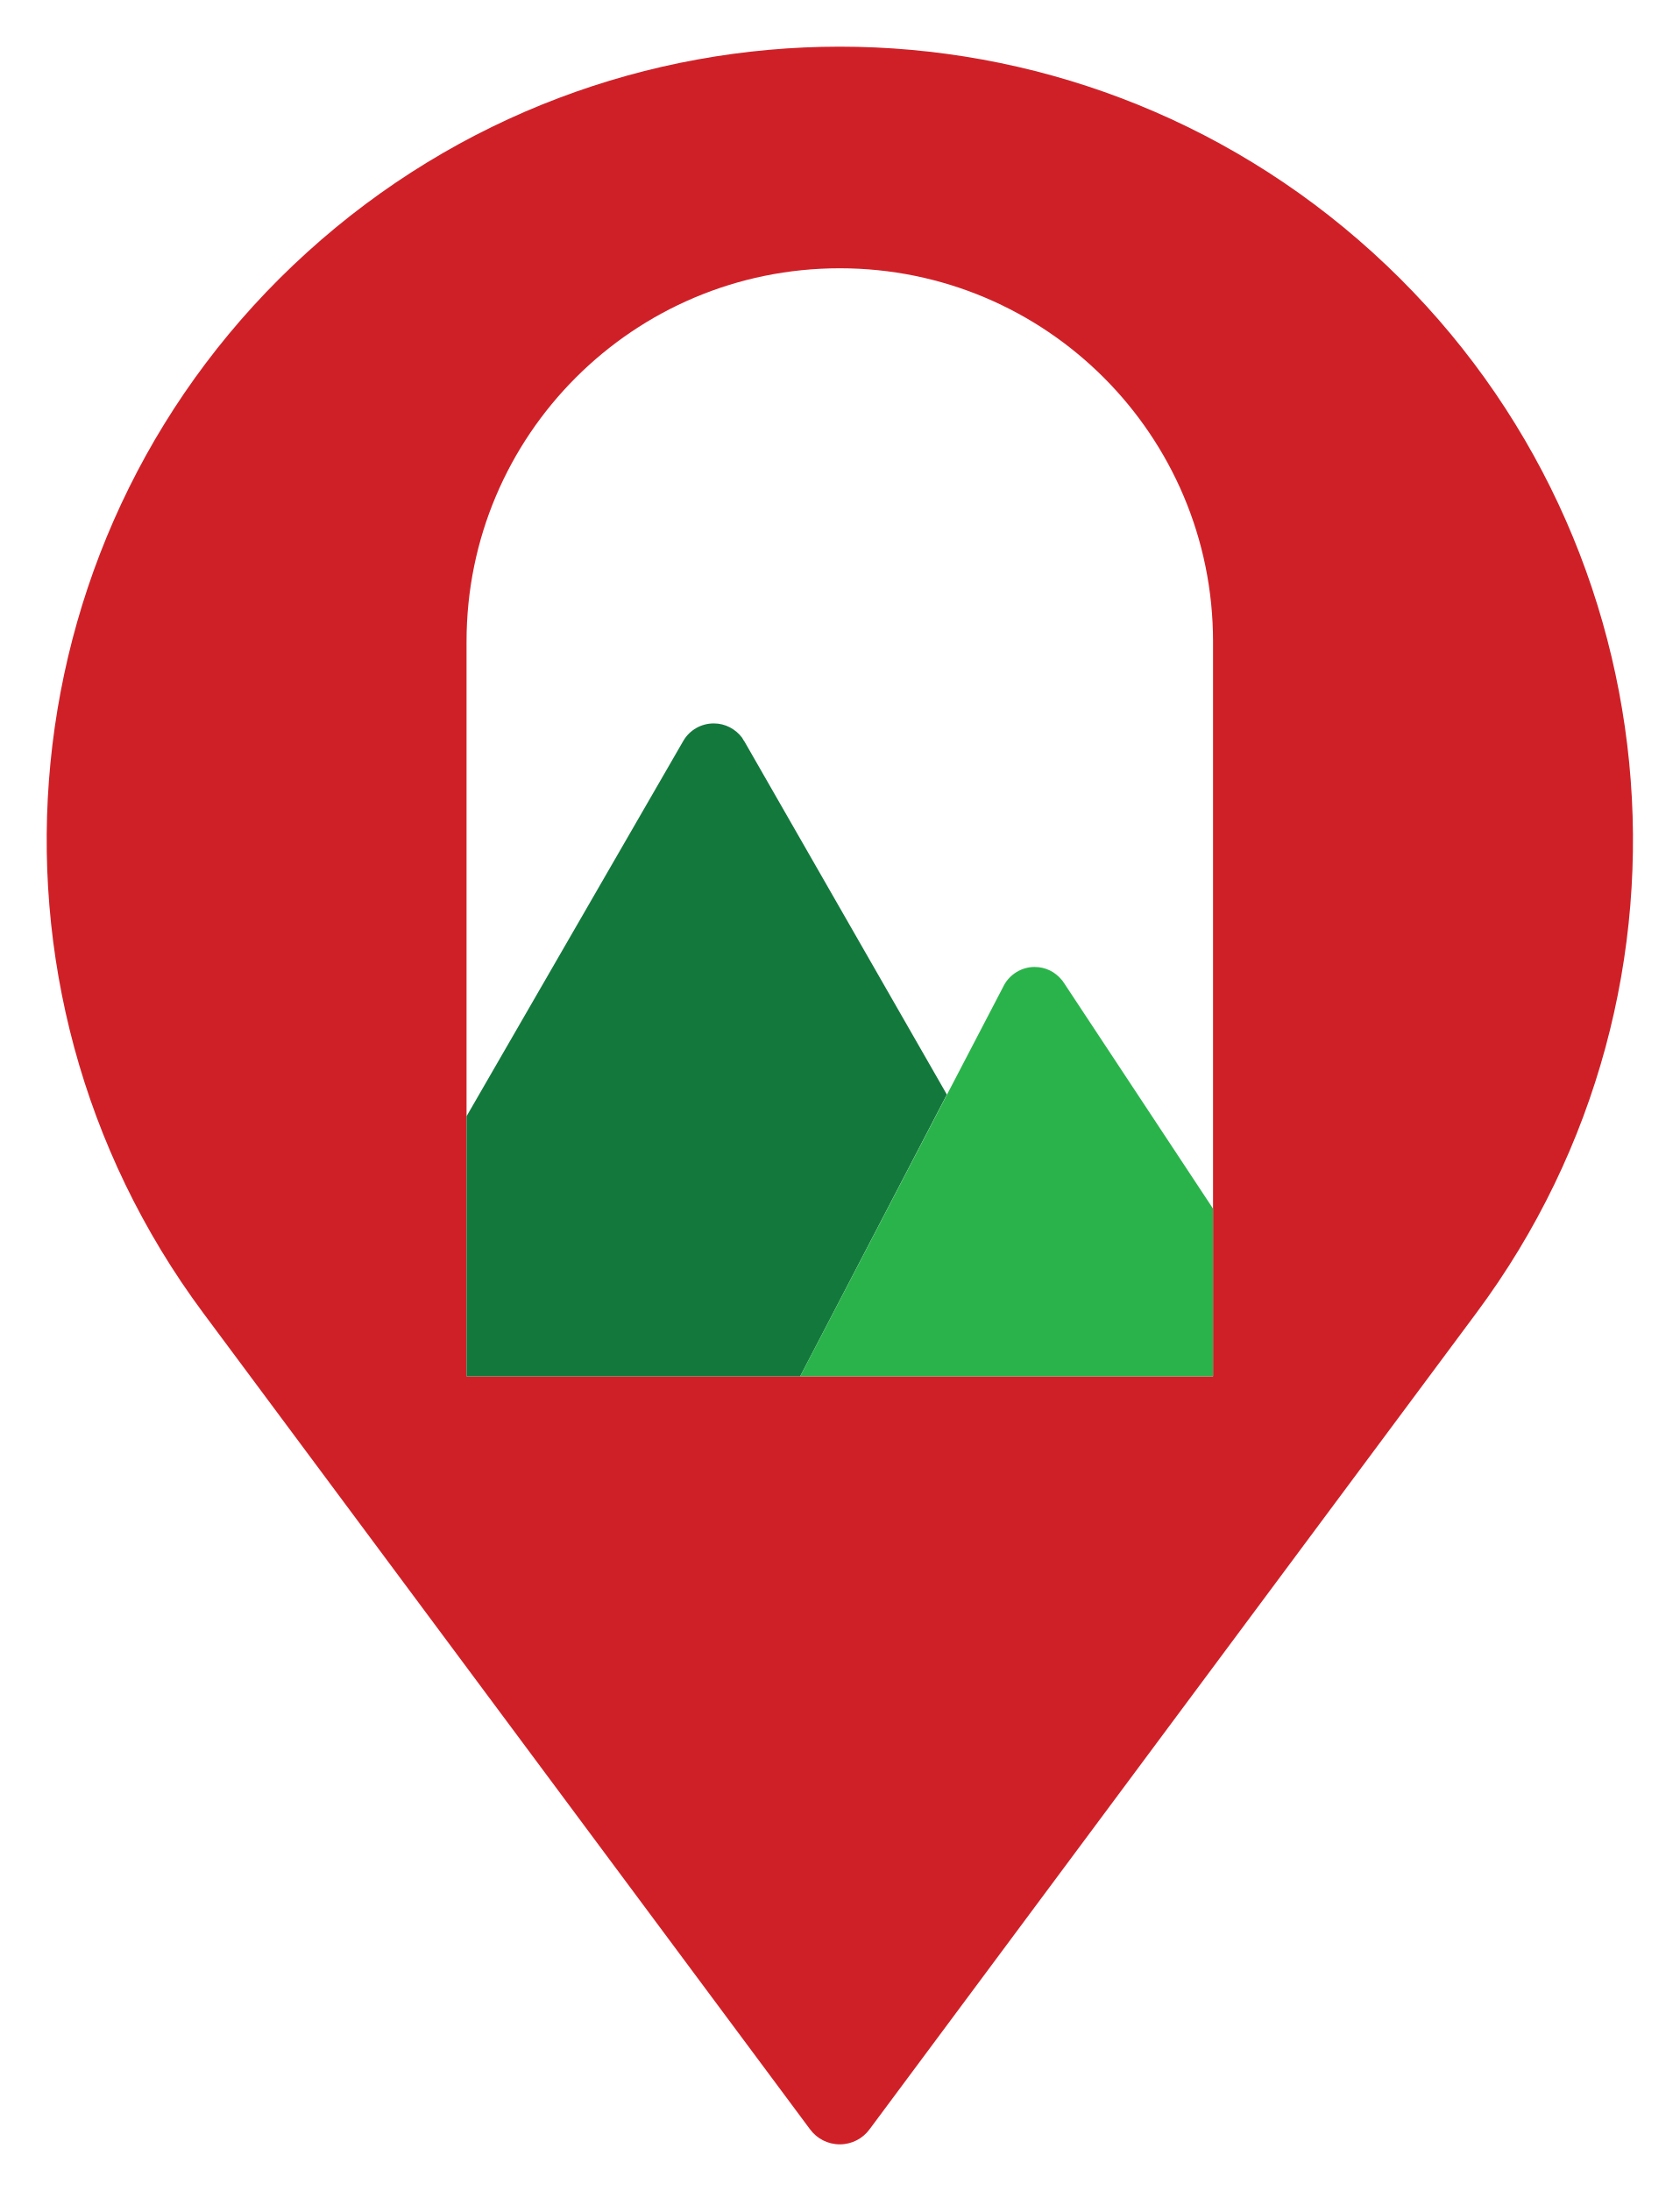
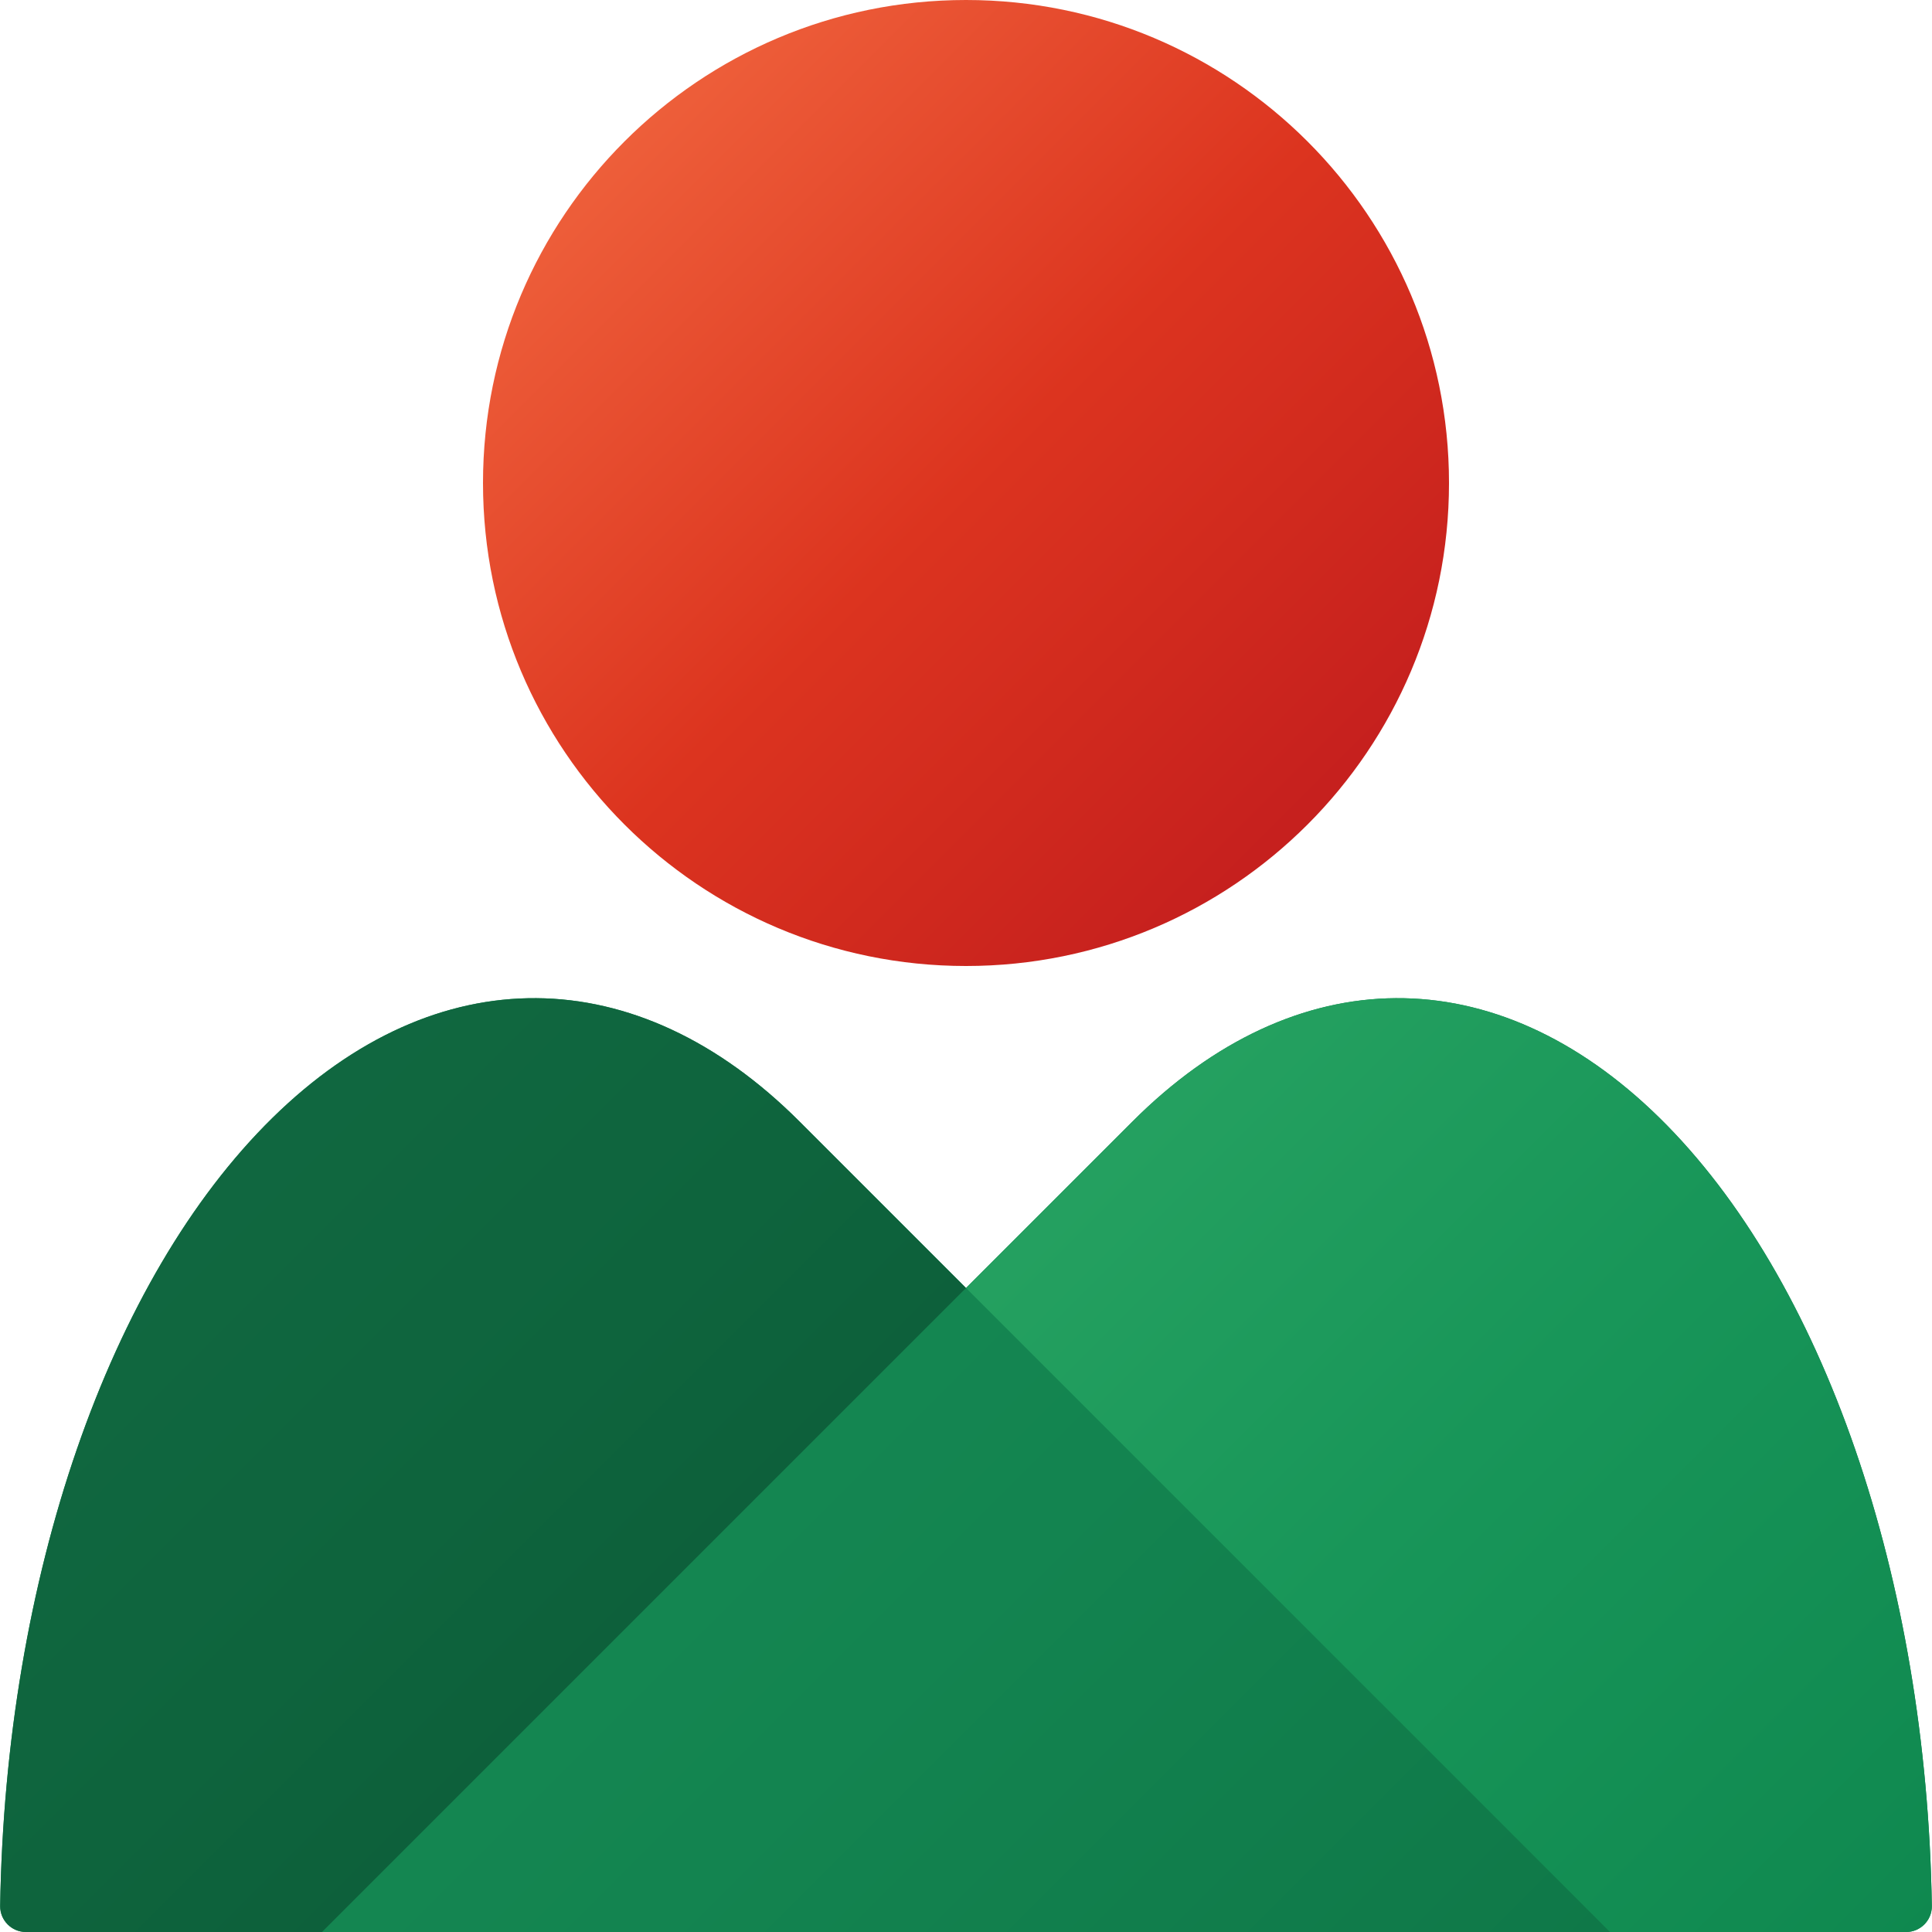
- <svg xmlns="http://www.w3.org/2000/svg" viewBox="0 0 72 93.92" role="img" aria-label="Local Host — Open Door (icon)">
-   <path fill="#D02027" d="M8.71 56.28C-1.72 42.24 0.2 22.57 13.16 10.82C26.12 -0.94 45.88 -0.94 58.84 10.82C71.8 22.57 73.73 42.24 63.29 56.28L37.28 91.27C36.98 91.68 36.51 91.92 36 91.92C35.49 91.92 35.02 91.68 34.72 91.27ZM20 59H52V27.5C52 18.66 44.84 11.5 36 11.5C27.16 11.5 20 18.66 20 27.5Z" />
-   <path fill="#13783C" d="M20 59V47.85L29.28 31.78C29.29 31.76 29.3 31.75 29.31 31.73C29.57 31.3 30.05 31.01 30.6 31.01C31.09 31.01 31.53 31.25 31.81 31.62C31.83 31.66 31.86 31.7 31.88 31.74C31.89 31.75 31.9 31.77 31.91 31.78L40.59 46.92L34.3 59Z" />
-   <path fill="#2BB34B" d="M52 51.81V59H34.3L43.01 42.29L43.04 42.23L43.04 42.23C43.29 41.77 43.79 41.45 44.35 41.45C44.82 41.45 45.23 41.66 45.51 42C45.54 42.03 45.57 42.07 45.59 42.11C45.6 42.12 45.61 42.13 45.62 42.15L52 51.81Z" />
+ <svg xmlns="http://www.w3.org/2000/svg" viewBox="0 0 120 120" role="img" aria-labelledby="logo-icon-title">
+   <defs>
+     <linearGradient id="logo-icon-overlap" x1="30" y1="70" x2="90" y2="130" gradientUnits="userSpaceOnUse">
+       <stop offset="0" stop-color="#178A53" />
+       <stop offset=".5" stop-color="#138450" />
+       <stop offset="1" stop-color="#0F7848" />
+     </linearGradient>
+     <linearGradient id="logo-icon-left" x1="0.5" y1="61.5" x2="59.5" y2="120.5" gradientUnits="userSpaceOnUse">
+       <stop offset="0" stop-color="#126A42" />
+       <stop offset=".5" stop-color="#0E643D" />
+       <stop offset="1" stop-color="#0A5836" />
+     </linearGradient>
+     <linearGradient id="logo-icon-right" x1="60.5" y1="61.5" x2="119.5" y2="120.5" gradientUnits="userSpaceOnUse">
+       <stop offset="0" stop-color="#2AA563" />
+       <stop offset=".5" stop-color="#189659" />
+       <stop offset="1" stop-color="#0F884F" />
+     </linearGradient>
+     <linearGradient id="logo-icon-sun" x1="30" y1="0" x2="90" y2="60" gradientUnits="userSpaceOnUse">
+       <stop offset="0" stop-color="#F57045" />
+       <stop offset=".5" stop-color="#DC341F" />
+       <stop offset="1" stop-color="#BC171D" />
+     </linearGradient>
+   </defs>
+   <path fill="url(#logo-icon-overlap)" d="M1.6 120A1.6 1.6 0 0 1 0.01 118.4A33.18 58 0 0 1 49.66 69.66L60 80L70.34 69.66A33.18 58 0 0 1 119.99 118.4A1.6 1.6 0 0 1 118.4 120Z" />
+   <path fill="url(#logo-icon-left)" d="M1.6 120A1.6 1.6 0 0 1 0.01 118.4A33.18 58 0 0 1 49.66 69.66L60 80L20 120Z" />
+   <path fill="url(#logo-icon-right)" d="M60 80L70.34 69.66A33.18 58 0 0 1 119.99 118.4A1.6 1.6 0 0 1 118.4 120L100 120Z" />
+   <circle fill="url(#logo-icon-sun)" cx="60" cy="30" r="30" />
</svg>
